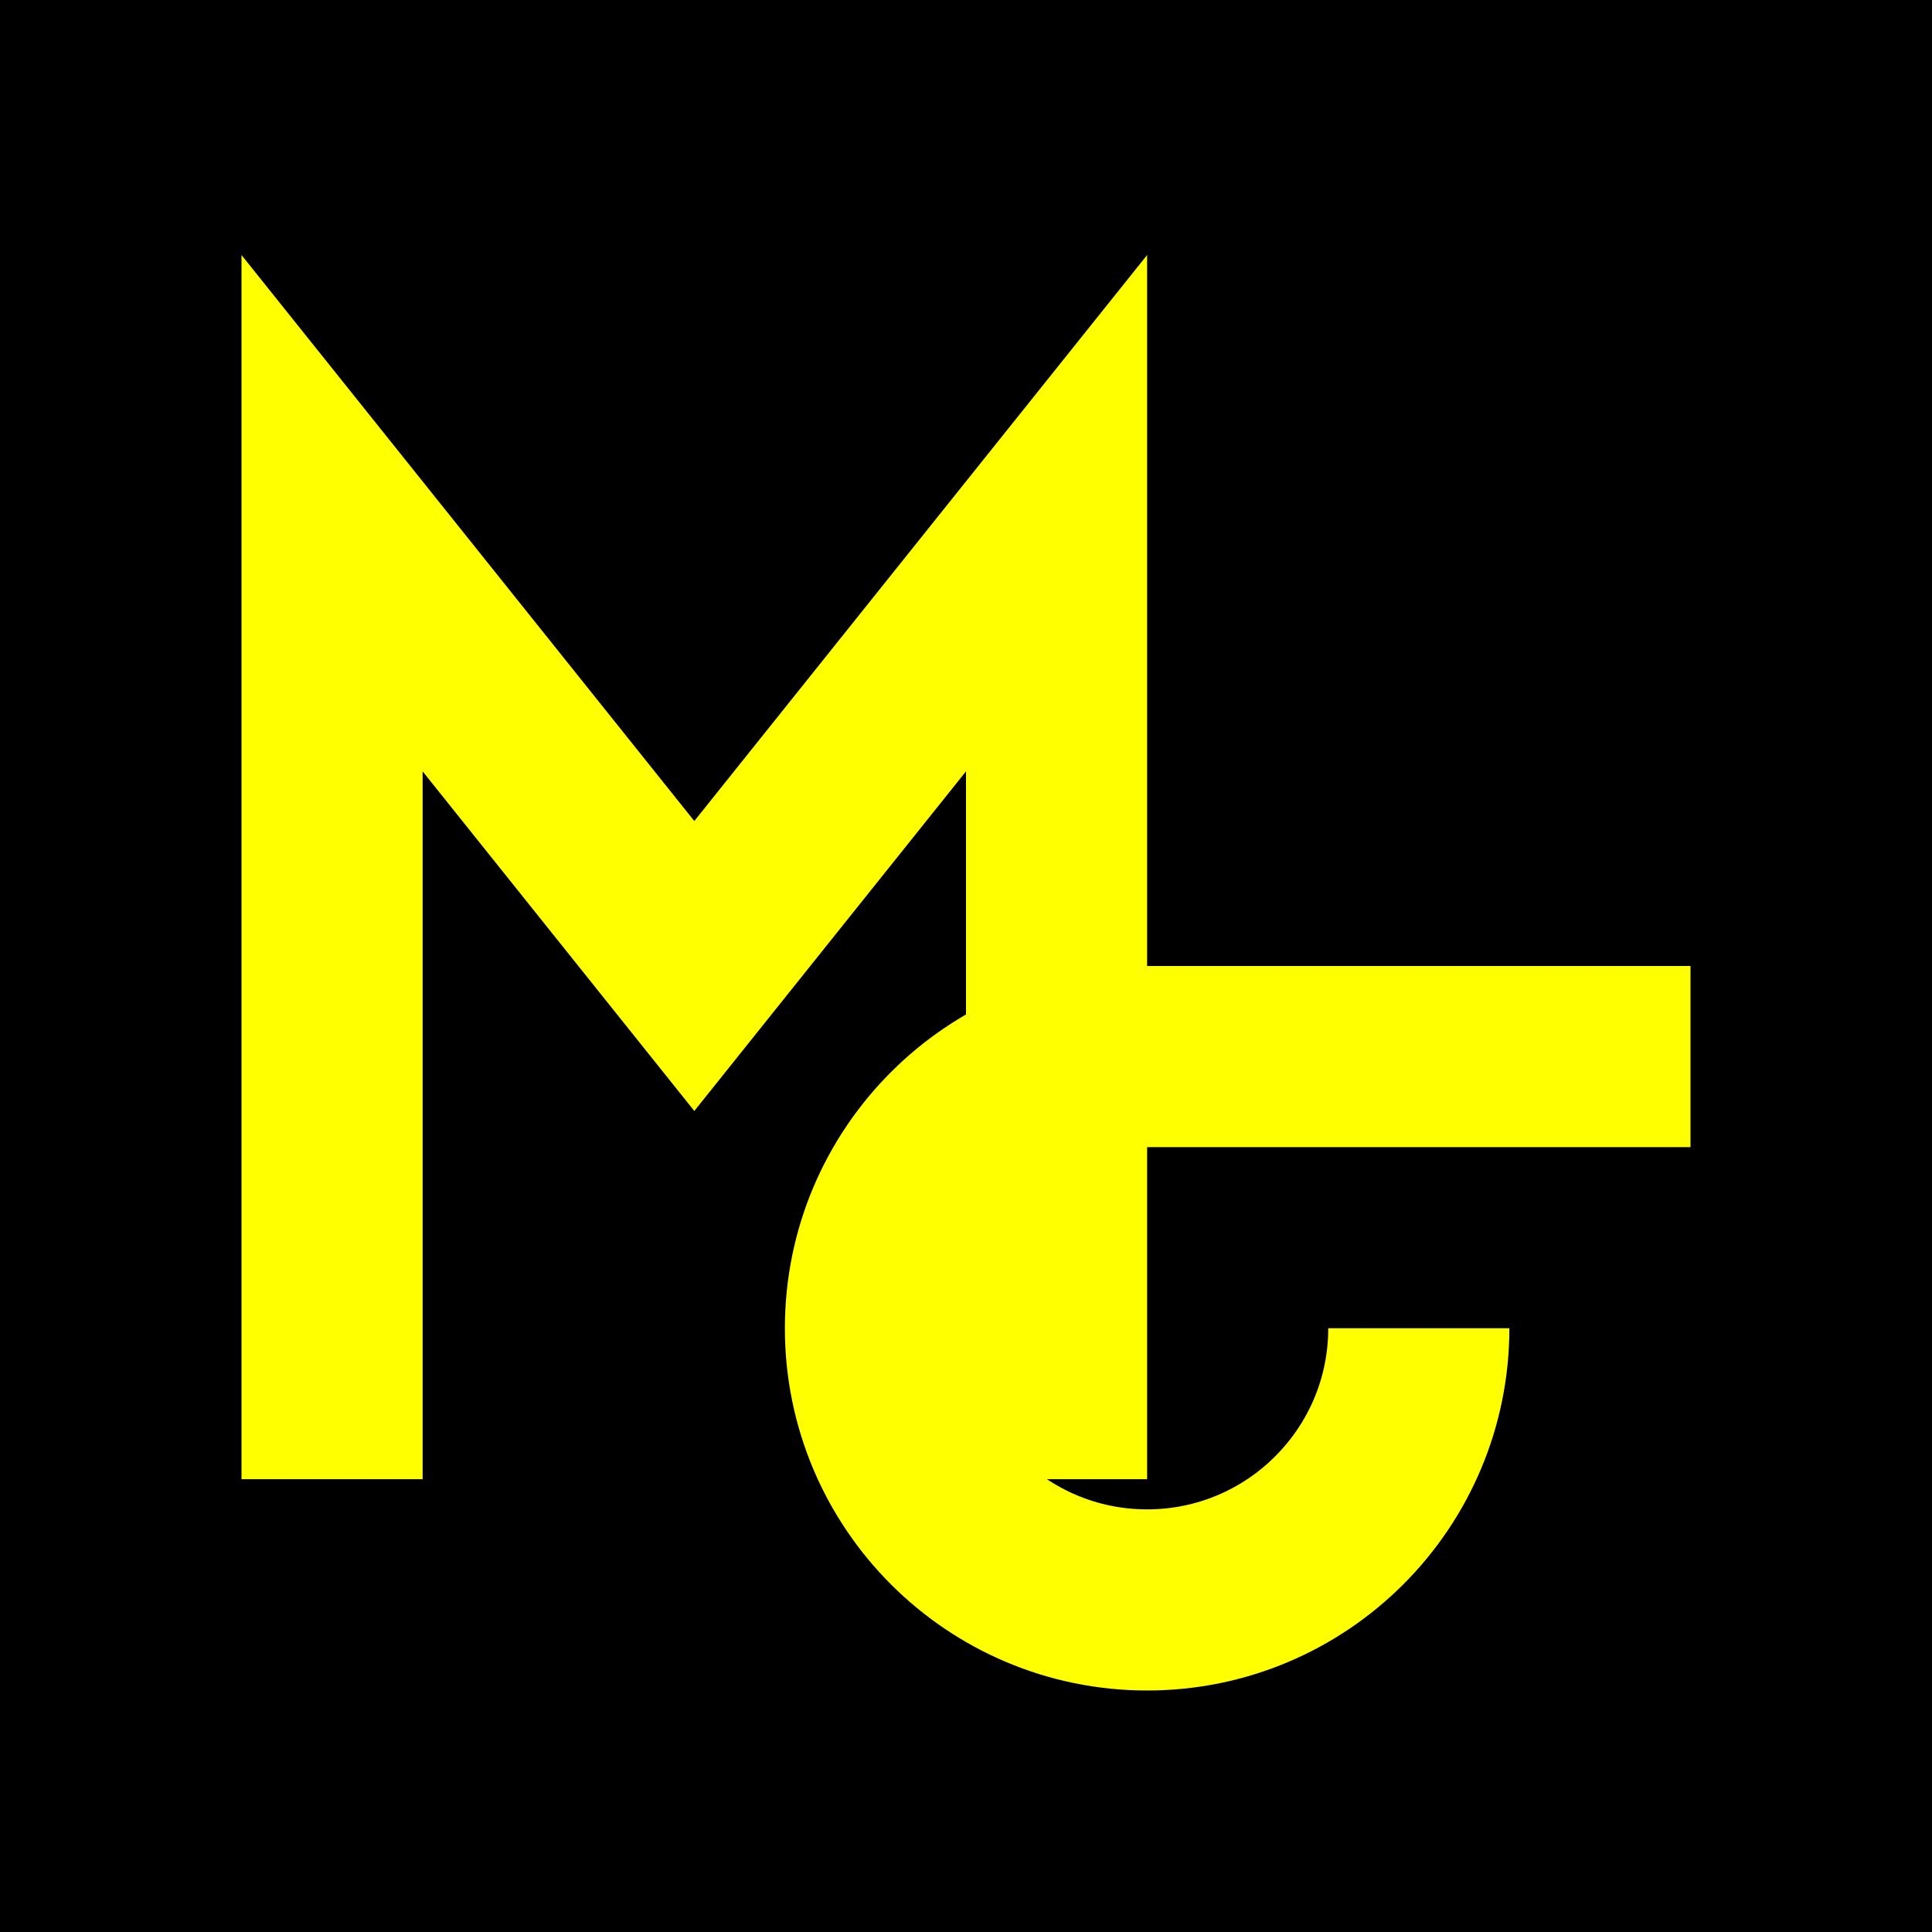
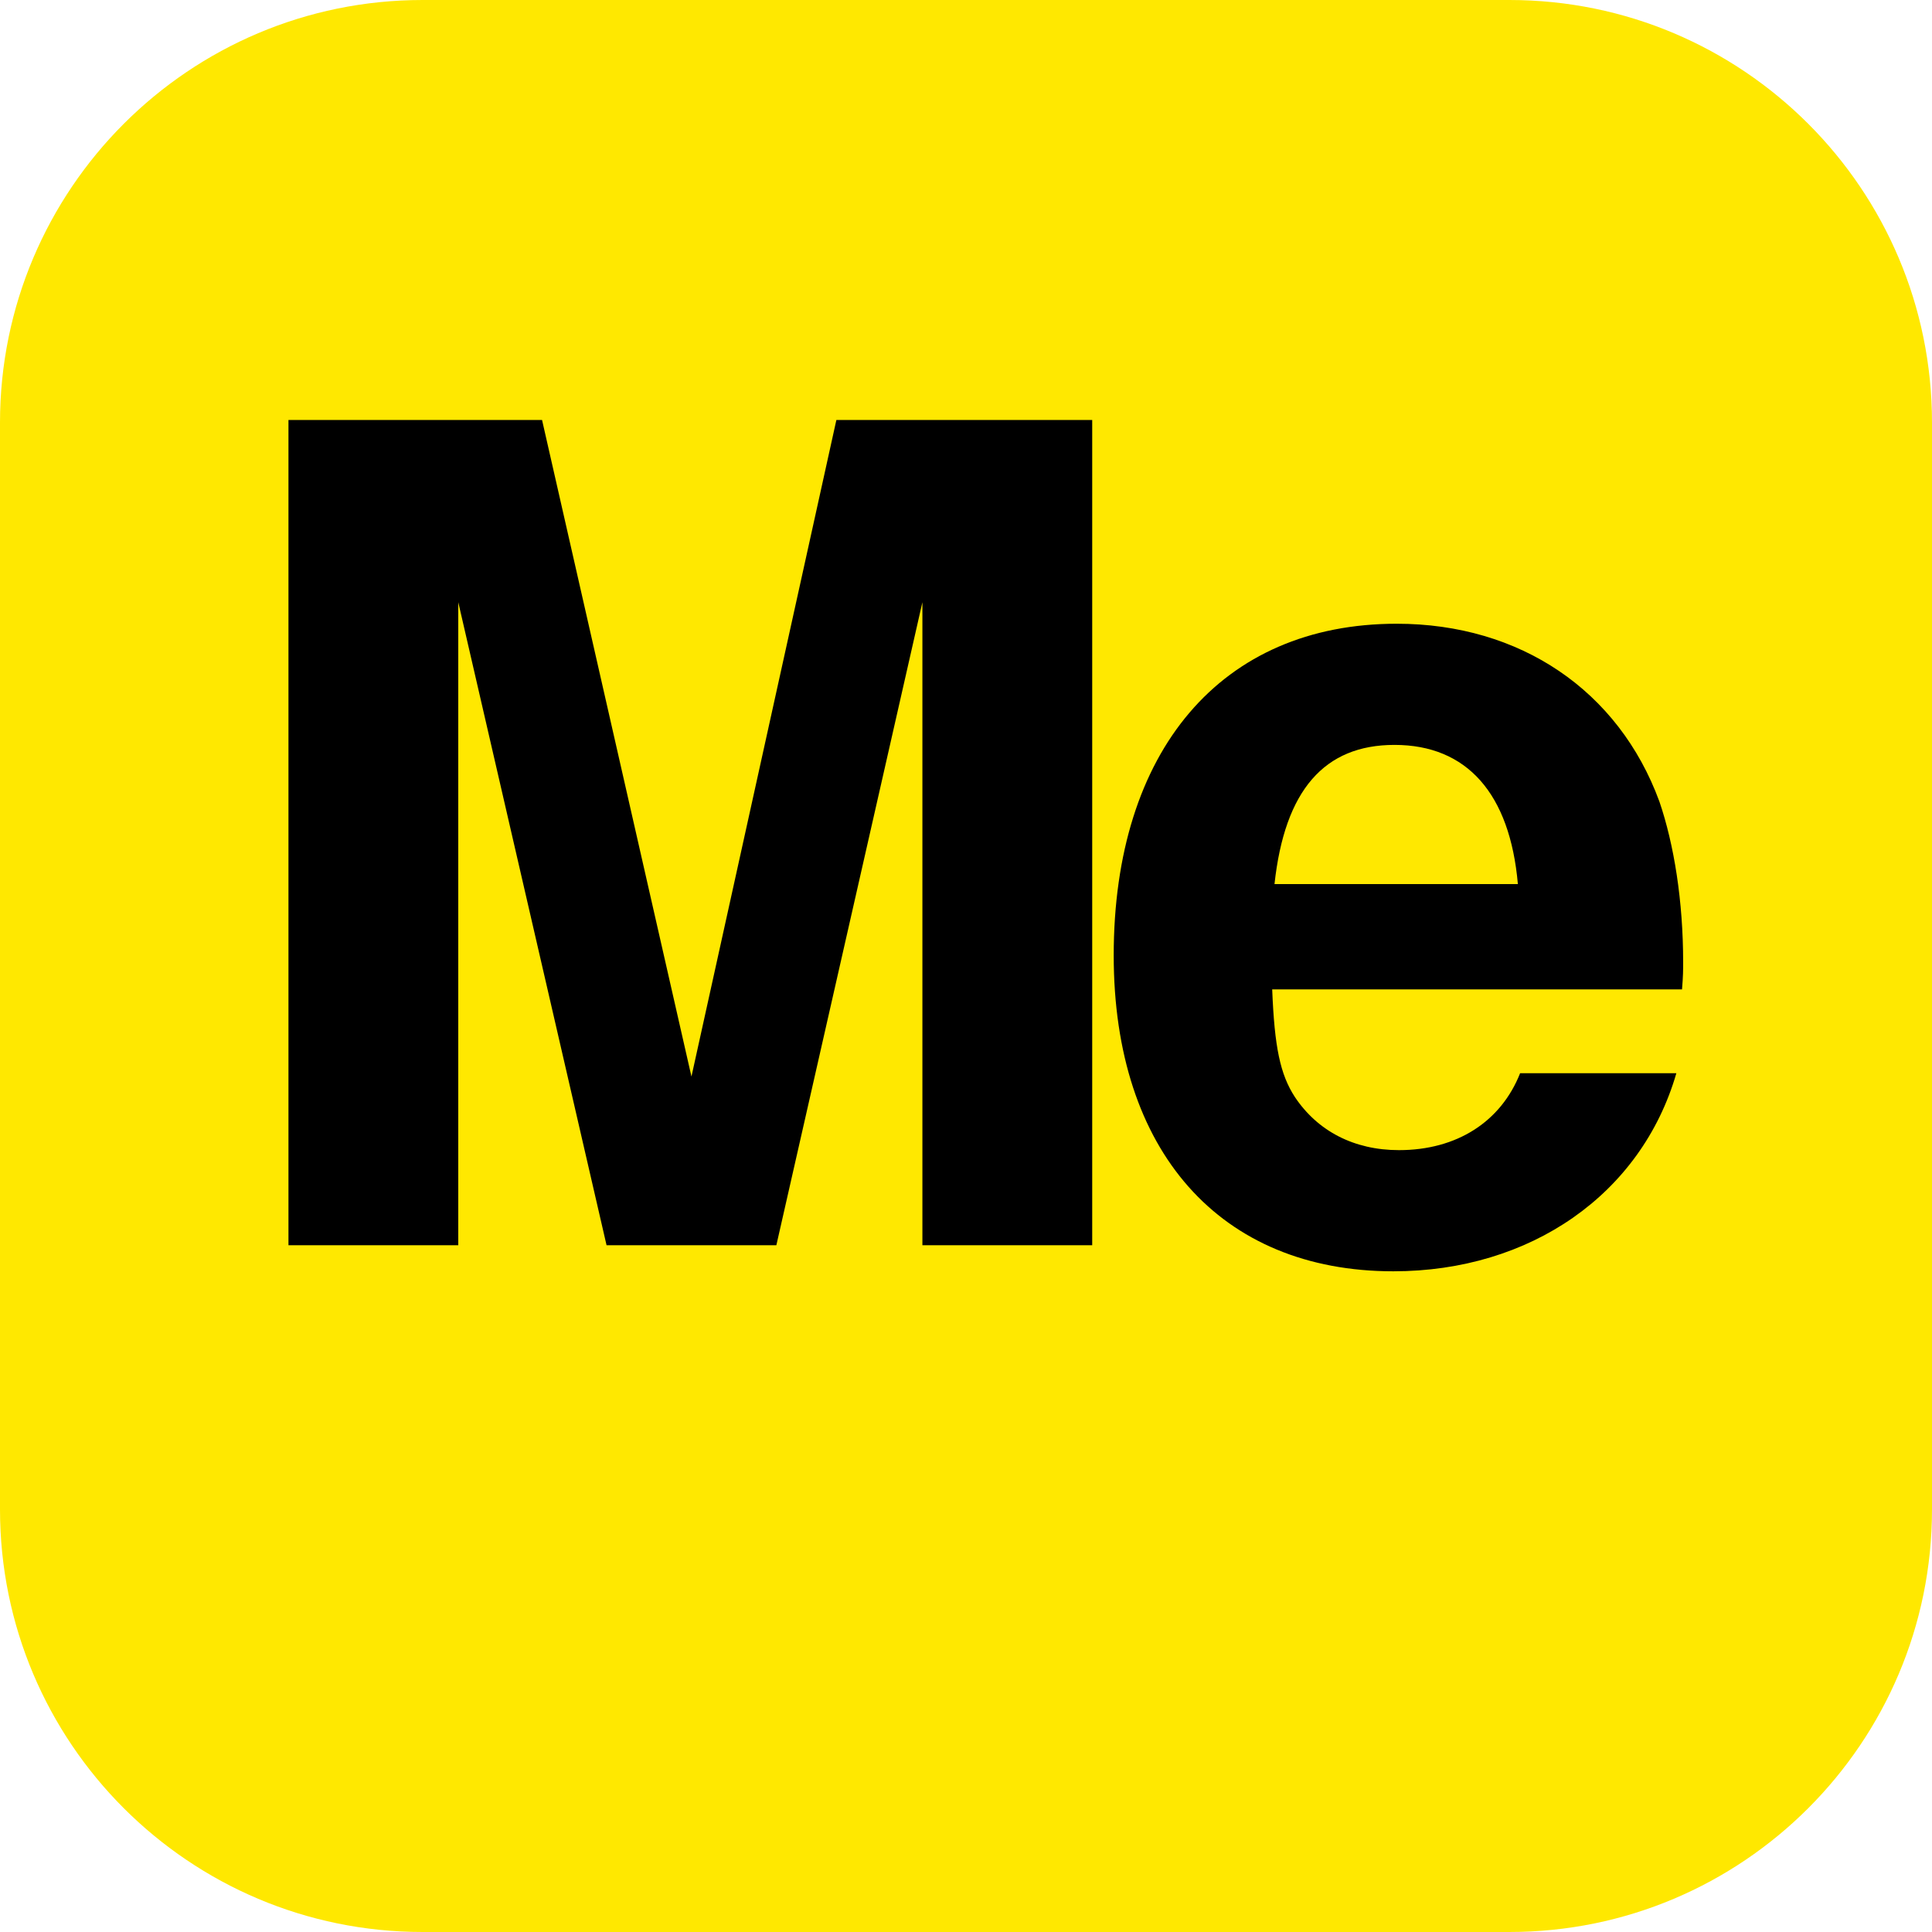
- <svg xmlns="http://www.w3.org/2000/svg" viewBox="0 0 128 128">
-   <rect width="128" height="128" fill="#000" />
-   <path d="M22 98V34l24 30 24-30v64" fill="none" stroke="#FFFF00" stroke-width="12" stroke-linejoin="miter" />
-   <path d="M112 70H76a18 18 0 1 0 18 18" fill="none" stroke="#FFFF00" stroke-width="12" />
+ <svg xmlns="http://www.w3.org/2000/svg" viewBox="0 0 512 512">
+   <rect width="512" height="512" rx="112" fill="#FFE800" />
+   <text x="256" y="330" text-anchor="middle" font-family="Helvetica, Arial, sans-serif" font-weight="bold" font-size="300" letter-spacing="-18" fill="#000">Me</text>
</svg>
